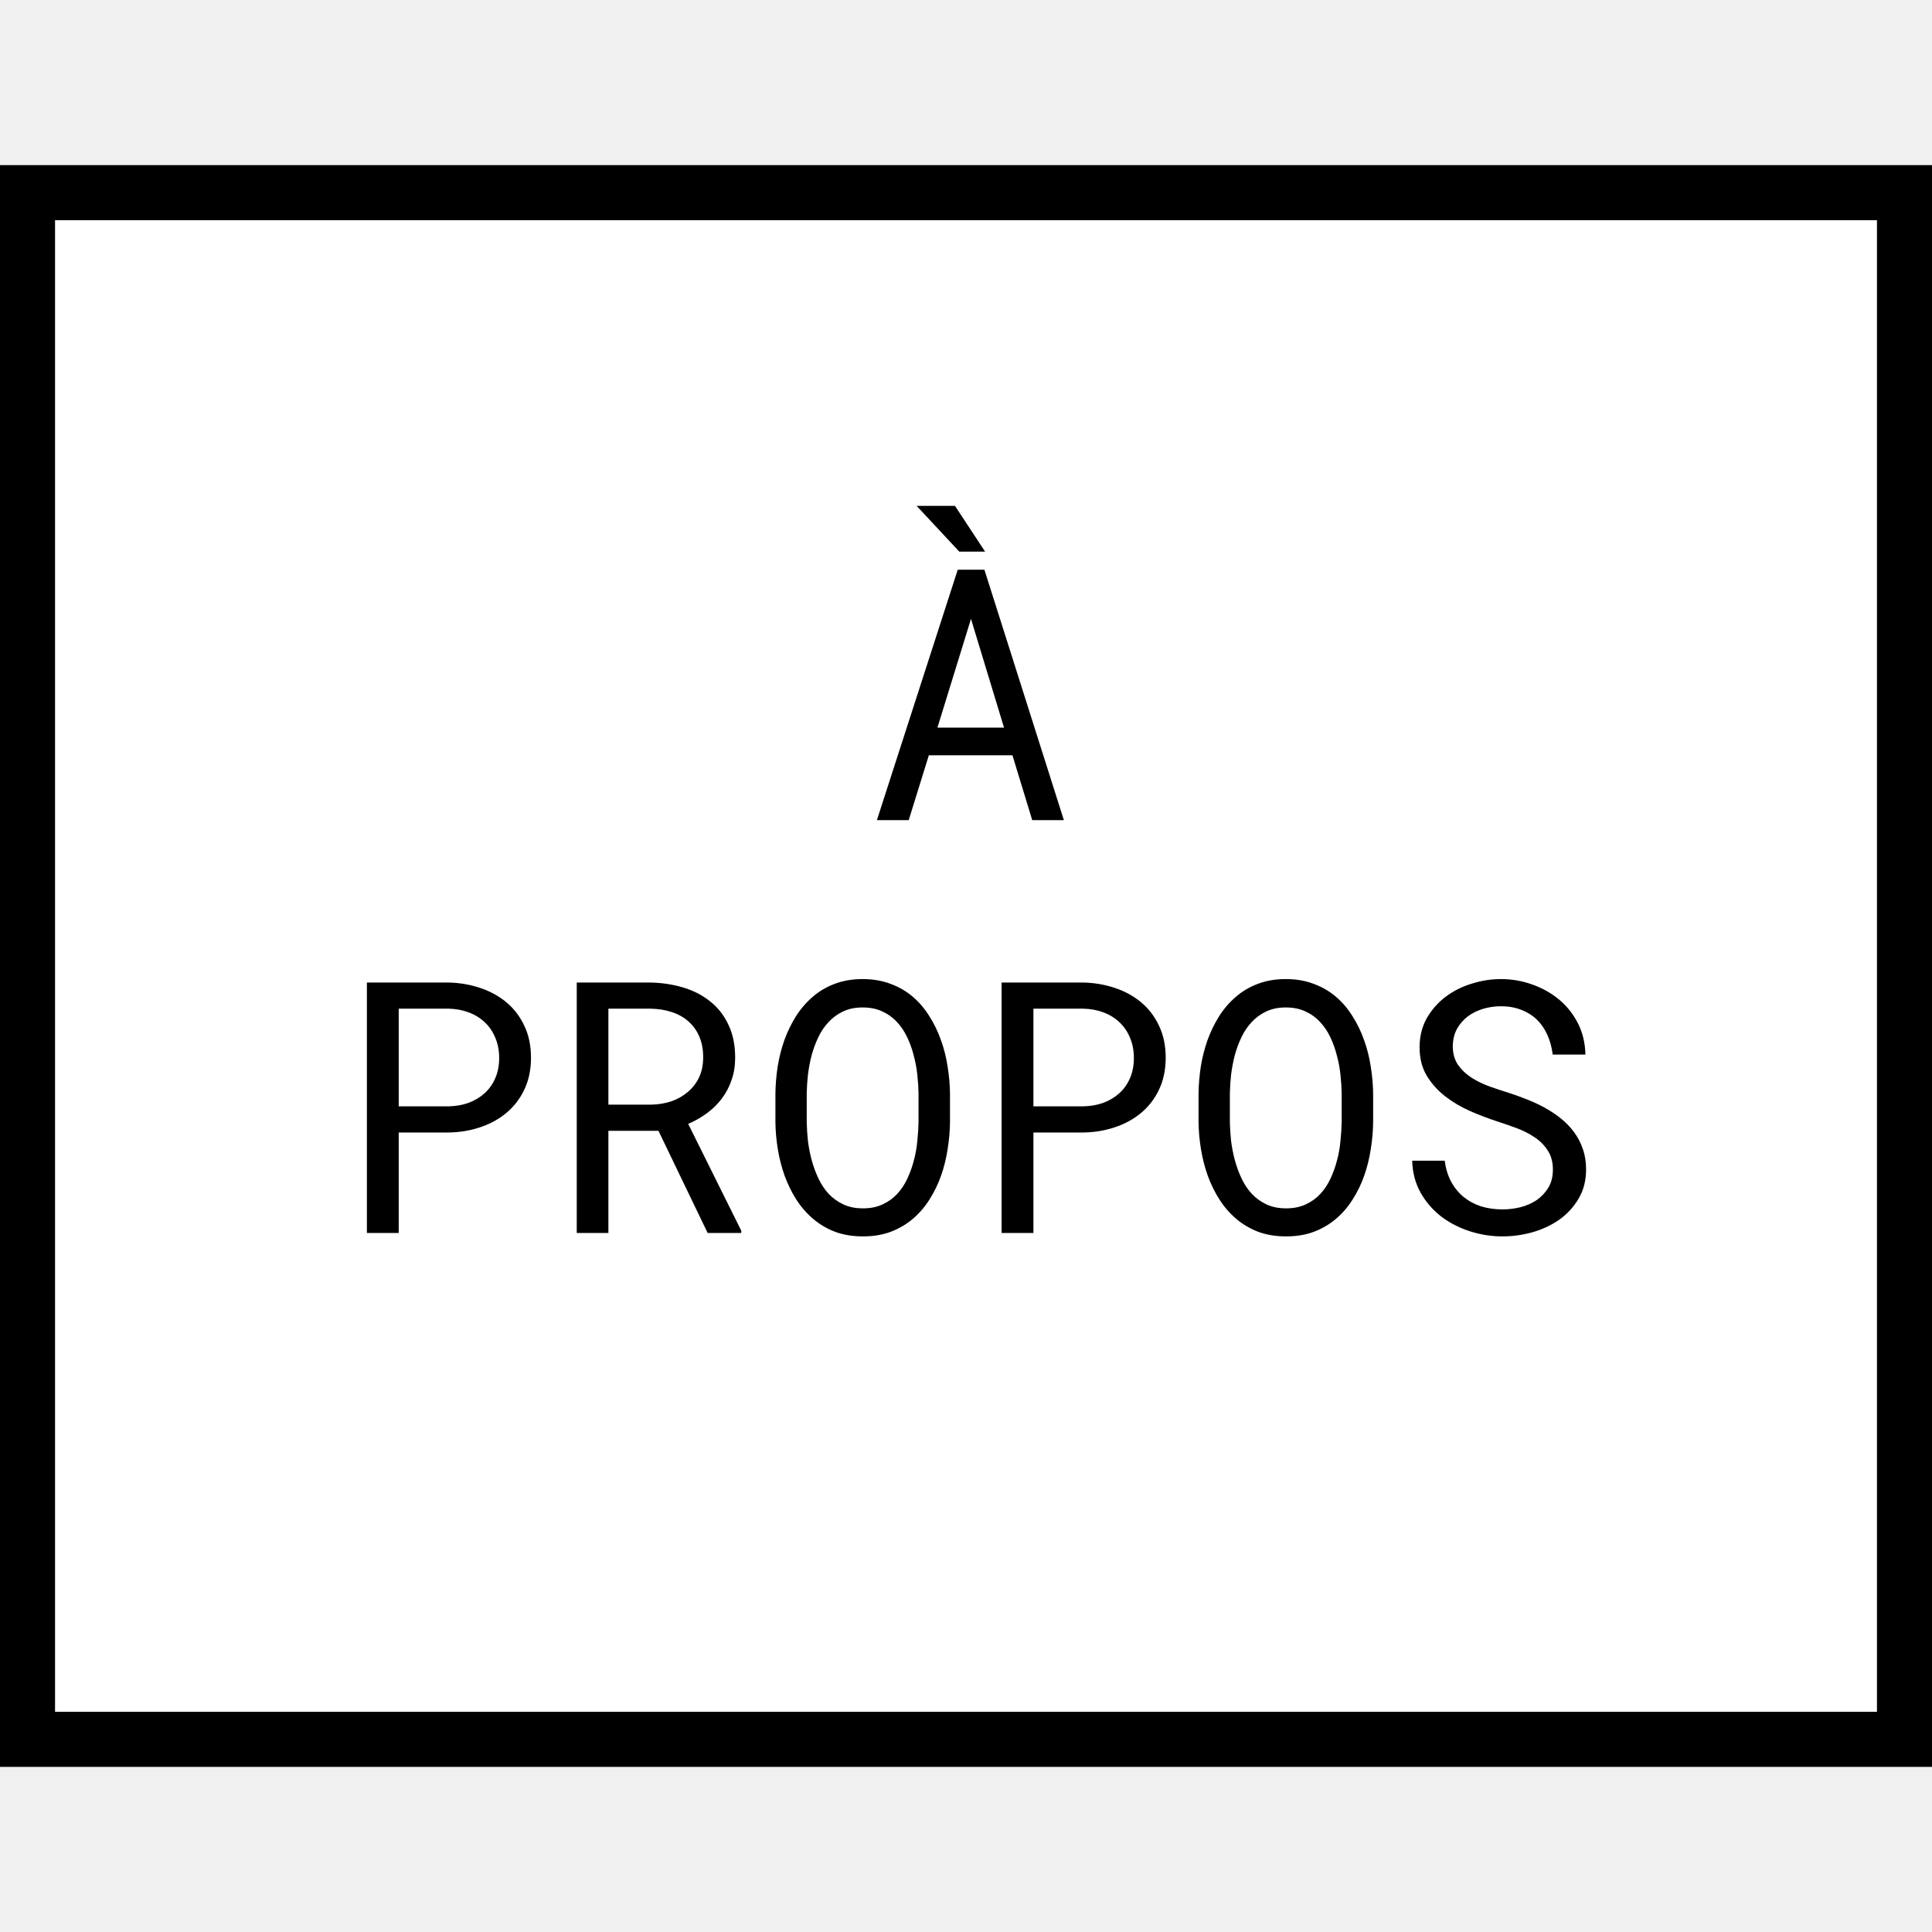
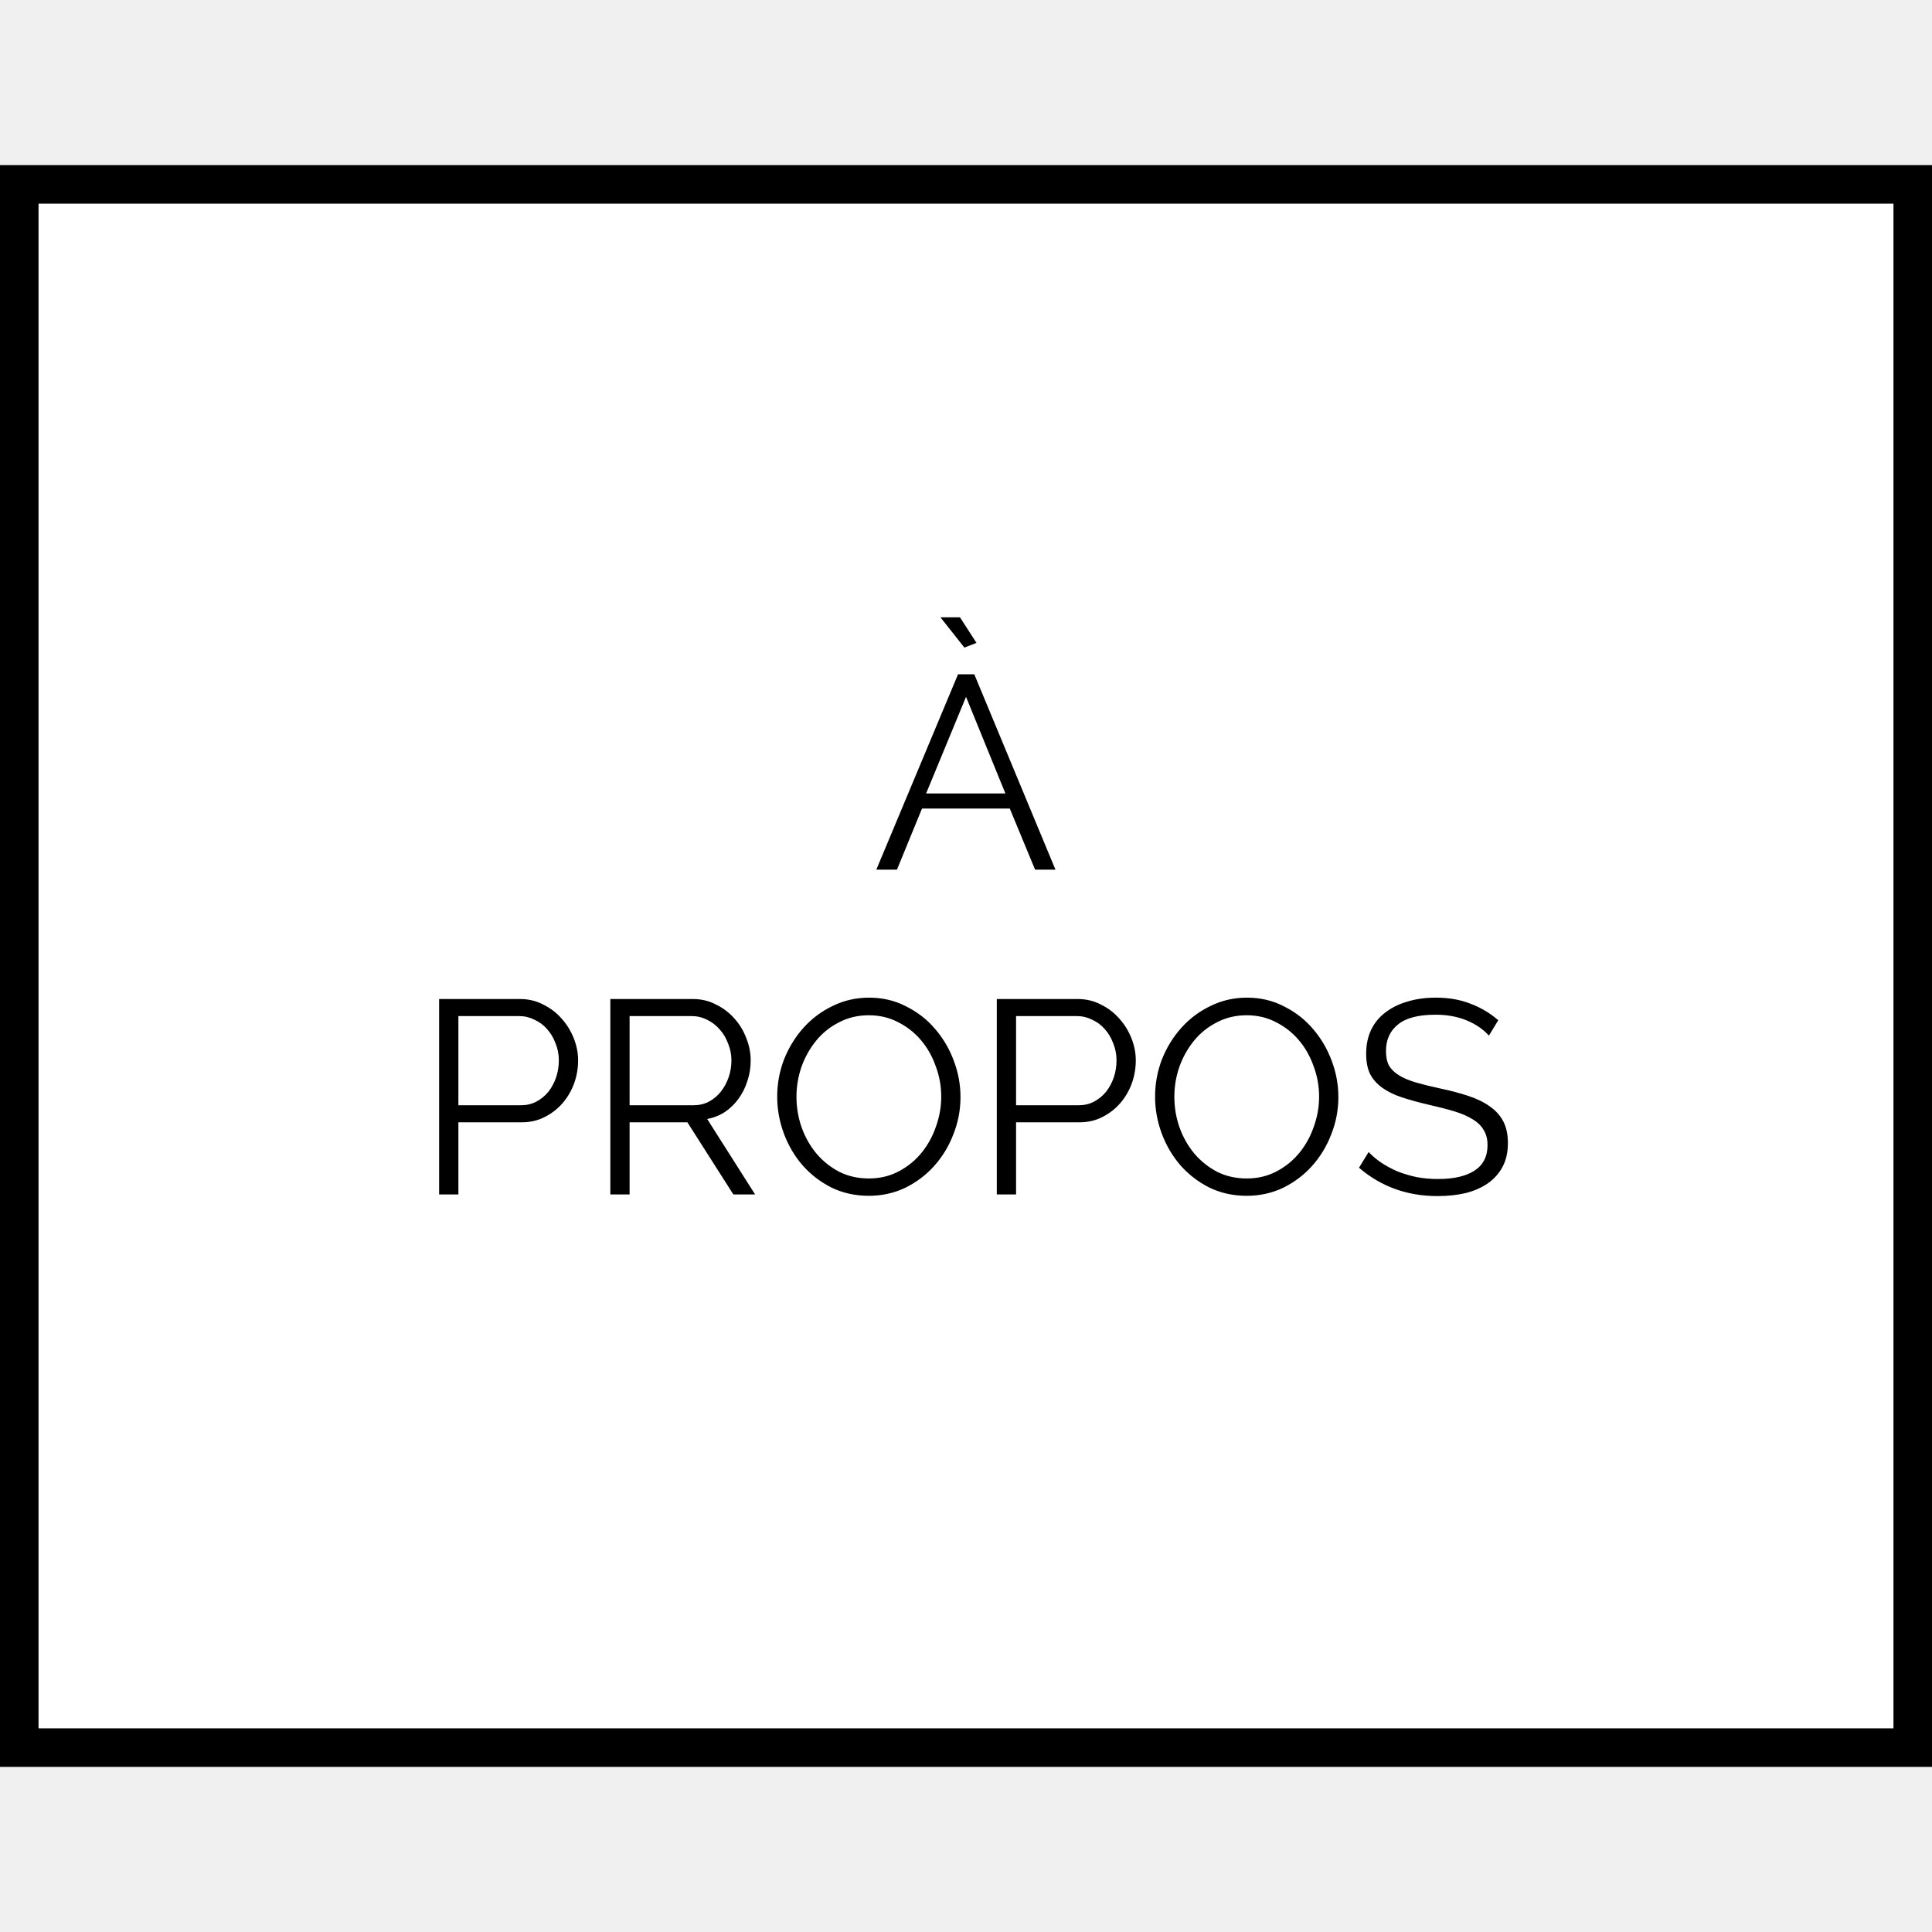
<svg xmlns="http://www.w3.org/2000/svg" width="200" height="200" viewBox="0 0 351 291" fill="none">
-   <rect x="5" y="5" width="341" height="281" fill="white" stroke="black" stroke-width="10" />
-   <path d="M183.938 107.219H168.75L165.094 119H159.312L174 73.5H178.844L193.281 119H187.531L183.938 107.219ZM170.312 102.188H182.406L176.406 82.438L170.312 102.188ZM178.969 70.219H174.281L166.531 61.906H173.5L178.969 70.219ZM72.438 175.75V194H66.656V148.5H81.406C83.448 148.542 85.375 148.865 87.188 149.469C89.021 150.073 90.625 150.948 92 152.094C93.375 153.24 94.458 154.656 95.25 156.344C96.062 158.031 96.469 159.969 96.469 162.156C96.469 164.344 96.062 166.281 95.25 167.969C94.458 169.635 93.375 171.042 92 172.188C90.625 173.333 89.021 174.208 87.188 174.812C85.375 175.417 83.448 175.729 81.406 175.75H72.438ZM72.438 171H81.406C82.74 170.979 83.969 170.771 85.094 170.375C86.219 169.958 87.198 169.375 88.031 168.625C88.865 167.875 89.51 166.969 89.969 165.906C90.448 164.823 90.688 163.594 90.688 162.219C90.688 160.844 90.448 159.604 89.969 158.5C89.51 157.396 88.865 156.458 88.031 155.688C87.219 154.917 86.24 154.323 85.094 153.906C83.969 153.49 82.74 153.271 81.406 153.25H72.438V171ZM119.625 175.438H110.531V194H104.781V148.5H118.125C120.25 148.542 122.25 148.844 124.125 149.406C126 149.969 127.635 150.812 129.031 151.938C130.448 153.062 131.552 154.479 132.344 156.188C133.156 157.875 133.562 159.865 133.562 162.156C133.562 163.635 133.344 164.99 132.906 166.219C132.49 167.448 131.906 168.562 131.156 169.562C130.406 170.562 129.51 171.448 128.469 172.219C127.427 172.99 126.281 173.646 125.031 174.188L134.688 193.625L134.656 194H128.562L119.625 175.438ZM110.531 170.688H118.281C119.573 170.667 120.792 170.469 121.938 170.094C123.083 169.698 124.083 169.135 124.938 168.406C125.812 167.677 126.5 166.792 127 165.75C127.5 164.688 127.75 163.469 127.75 162.094C127.75 160.635 127.51 159.365 127.031 158.281C126.552 157.177 125.885 156.26 125.031 155.531C124.177 154.781 123.156 154.219 121.969 153.844C120.802 153.469 119.521 153.271 118.125 153.25H110.531V170.688ZM172.594 173.875C172.573 175.5 172.427 177.146 172.156 178.812C171.906 180.458 171.51 182.052 170.969 183.594C170.427 185.135 169.729 186.573 168.875 187.906C168.042 189.24 167.042 190.406 165.875 191.406C164.708 192.406 163.365 193.198 161.844 193.781C160.344 194.344 158.656 194.625 156.781 194.625C154.906 194.625 153.208 194.344 151.688 193.781C150.188 193.198 148.854 192.406 147.688 191.406C146.521 190.406 145.51 189.24 144.656 187.906C143.802 186.552 143.094 185.104 142.531 183.562C141.99 182.021 141.583 180.427 141.312 178.781C141.042 177.135 140.896 175.5 140.875 173.875V168.688C140.896 167.062 141.031 165.427 141.281 163.781C141.552 162.115 141.958 160.51 142.5 158.969C143.062 157.427 143.76 155.99 144.594 154.656C145.448 153.302 146.458 152.125 147.625 151.125C148.792 150.104 150.125 149.312 151.625 148.75C153.146 148.167 154.844 147.875 156.719 147.875C158.594 147.875 160.292 148.167 161.812 148.75C163.333 149.312 164.677 150.094 165.844 151.094C167.01 152.094 168.01 153.271 168.844 154.625C169.698 155.958 170.396 157.396 170.938 158.938C171.5 160.479 171.906 162.083 172.156 163.75C172.427 165.417 172.573 167.062 172.594 168.688V173.875ZM166.875 168.625C166.854 167.542 166.781 166.417 166.656 165.25C166.531 164.062 166.312 162.896 166 161.75C165.708 160.583 165.312 159.479 164.812 158.438C164.312 157.375 163.688 156.448 162.938 155.656C162.188 154.844 161.302 154.208 160.281 153.75C159.26 153.271 158.073 153.031 156.719 153.031C155.385 153.031 154.208 153.271 153.188 153.75C152.167 154.229 151.281 154.875 150.531 155.688C149.781 156.479 149.156 157.406 148.656 158.469C148.156 159.51 147.75 160.615 147.438 161.781C147.146 162.927 146.927 164.094 146.781 165.281C146.656 166.448 146.583 167.562 146.562 168.625V173.875C146.583 174.938 146.656 176.062 146.781 177.25C146.927 178.438 147.156 179.615 147.469 180.781C147.781 181.927 148.188 183.031 148.688 184.094C149.188 185.156 149.812 186.094 150.562 186.906C151.312 187.698 152.198 188.333 153.219 188.812C154.24 189.292 155.427 189.531 156.781 189.531C158.135 189.531 159.323 189.292 160.344 188.812C161.385 188.333 162.271 187.698 163 186.906C163.75 186.094 164.365 185.167 164.844 184.125C165.344 183.062 165.74 181.958 166.031 180.812C166.344 179.646 166.552 178.469 166.656 177.281C166.781 176.094 166.854 174.958 166.875 173.875V168.625ZM187.75 175.75V194H181.969V148.5H196.719C198.76 148.542 200.688 148.865 202.5 149.469C204.333 150.073 205.938 150.948 207.312 152.094C208.688 153.24 209.771 154.656 210.562 156.344C211.375 158.031 211.781 159.969 211.781 162.156C211.781 164.344 211.375 166.281 210.562 167.969C209.771 169.635 208.688 171.042 207.312 172.188C205.938 173.333 204.333 174.208 202.5 174.812C200.688 175.417 198.76 175.729 196.719 175.75H187.75ZM187.75 171H196.719C198.052 170.979 199.281 170.771 200.406 170.375C201.531 169.958 202.51 169.375 203.344 168.625C204.177 167.875 204.823 166.969 205.281 165.906C205.76 164.823 206 163.594 206 162.219C206 160.844 205.76 159.604 205.281 158.5C204.823 157.396 204.177 156.458 203.344 155.688C202.531 154.917 201.552 154.323 200.406 153.906C199.281 153.49 198.052 153.271 196.719 153.25H187.75V171ZM249.469 173.875C249.448 175.5 249.302 177.146 249.031 178.812C248.781 180.458 248.385 182.052 247.844 183.594C247.302 185.135 246.604 186.573 245.75 187.906C244.917 189.24 243.917 190.406 242.75 191.406C241.583 192.406 240.24 193.198 238.719 193.781C237.219 194.344 235.531 194.625 233.656 194.625C231.781 194.625 230.083 194.344 228.562 193.781C227.062 193.198 225.729 192.406 224.562 191.406C223.396 190.406 222.385 189.24 221.531 187.906C220.677 186.552 219.969 185.104 219.406 183.562C218.865 182.021 218.458 180.427 218.188 178.781C217.917 177.135 217.771 175.5 217.75 173.875V168.688C217.771 167.062 217.906 165.427 218.156 163.781C218.427 162.115 218.833 160.51 219.375 158.969C219.938 157.427 220.635 155.99 221.469 154.656C222.323 153.302 223.333 152.125 224.5 151.125C225.667 150.104 227 149.312 228.5 148.75C230.021 148.167 231.719 147.875 233.594 147.875C235.469 147.875 237.167 148.167 238.688 148.75C240.208 149.312 241.552 150.094 242.719 151.094C243.885 152.094 244.885 153.271 245.719 154.625C246.573 155.958 247.271 157.396 247.812 158.938C248.375 160.479 248.781 162.083 249.031 163.75C249.302 165.417 249.448 167.062 249.469 168.688V173.875ZM243.75 168.625C243.729 167.542 243.656 166.417 243.531 165.25C243.406 164.062 243.188 162.896 242.875 161.75C242.583 160.583 242.188 159.479 241.688 158.438C241.188 157.375 240.562 156.448 239.812 155.656C239.062 154.844 238.177 154.208 237.156 153.75C236.135 153.271 234.948 153.031 233.594 153.031C232.26 153.031 231.083 153.271 230.062 153.75C229.042 154.229 228.156 154.875 227.406 155.688C226.656 156.479 226.031 157.406 225.531 158.469C225.031 159.51 224.625 160.615 224.312 161.781C224.021 162.927 223.802 164.094 223.656 165.281C223.531 166.448 223.458 167.562 223.438 168.625V173.875C223.458 174.938 223.531 176.062 223.656 177.25C223.802 178.438 224.031 179.615 224.344 180.781C224.656 181.927 225.062 183.031 225.562 184.094C226.062 185.156 226.688 186.094 227.438 186.906C228.188 187.698 229.073 188.333 230.094 188.812C231.115 189.292 232.302 189.531 233.656 189.531C235.01 189.531 236.198 189.292 237.219 188.812C238.26 188.333 239.146 187.698 239.875 186.906C240.625 186.094 241.24 185.167 241.719 184.125C242.219 183.062 242.615 181.958 242.906 180.812C243.219 179.646 243.427 178.469 243.531 177.281C243.656 176.094 243.729 174.958 243.75 173.875V168.625ZM282.125 182.5C282.125 181.104 281.802 179.927 281.156 178.969C280.531 178.01 279.719 177.208 278.719 176.562C277.719 175.896 276.615 175.344 275.406 174.906C274.219 174.469 273.073 174.073 271.969 173.719C270.365 173.198 268.729 172.573 267.062 171.844C265.417 171.115 263.906 170.219 262.531 169.156C261.177 168.094 260.062 166.844 259.188 165.406C258.333 163.948 257.906 162.24 257.906 160.281C257.906 158.323 258.333 156.573 259.188 155.031C260.062 153.49 261.198 152.188 262.594 151.125C263.99 150.062 265.573 149.26 267.344 148.719C269.115 148.156 270.896 147.875 272.688 147.875C274.667 147.875 276.573 148.208 278.406 148.875C280.24 149.521 281.865 150.438 283.281 151.625C284.698 152.812 285.833 154.25 286.688 155.938C287.542 157.625 287.99 159.51 288.031 161.594H282.094C281.927 160.281 281.604 159.094 281.125 158.031C280.646 156.948 280.01 156.021 279.219 155.25C278.427 154.479 277.479 153.885 276.375 153.469C275.292 153.031 274.062 152.812 272.688 152.812C271.583 152.812 270.5 152.969 269.438 153.281C268.396 153.594 267.458 154.062 266.625 154.688C265.812 155.312 265.156 156.083 264.656 157C264.177 157.917 263.938 158.979 263.938 160.188C263.958 161.5 264.292 162.615 264.938 163.531C265.583 164.427 266.396 165.188 267.375 165.812C268.375 166.438 269.448 166.958 270.594 167.375C271.76 167.792 272.854 168.156 273.875 168.469C275 168.823 276.135 169.229 277.281 169.688C278.427 170.125 279.531 170.635 280.594 171.219C281.656 171.802 282.646 172.458 283.562 173.188C284.479 173.917 285.281 174.75 285.969 175.688C286.656 176.604 287.188 177.625 287.562 178.75C287.958 179.854 288.156 181.083 288.156 182.438C288.156 184.479 287.698 186.26 286.781 187.781C285.885 189.302 284.719 190.573 283.281 191.594C281.844 192.594 280.219 193.354 278.406 193.875C276.594 194.375 274.781 194.625 272.969 194.625C270.948 194.625 268.969 194.312 267.031 193.688C265.094 193.062 263.354 192.167 261.812 191C260.292 189.812 259.052 188.375 258.094 186.688C257.135 184.979 256.625 183.042 256.562 180.875H262.469C262.656 182.292 263.042 183.552 263.625 184.656C264.208 185.74 264.958 186.667 265.875 187.438C266.792 188.188 267.844 188.76 269.031 189.156C270.24 189.531 271.552 189.719 272.969 189.719C274.094 189.719 275.198 189.583 276.281 189.312C277.385 189.021 278.365 188.583 279.219 188C280.073 187.396 280.771 186.646 281.312 185.75C281.854 184.833 282.125 183.75 282.125 182.5Z" fill="black" />
+   <rect x="3.5" y="3.5" width="344" height="284" fill="white" stroke="black" stroke-width="7" />
+   <path d="M174.055 92.5H177.005L191.755 128H188.055L183.455 116.9H167.505L162.955 128H159.205L174.055 92.5ZM182.655 114.15L175.505 96.6L168.255 114.15H182.655ZM170.855 82.15H174.405L177.405 86.8L175.205 87.65L170.855 82.15ZM79.779 187V151.5H94.479C96.012 151.5 97.412 151.833 98.679 152.5C99.979 153.133 101.096 153.983 102.029 155.05C102.962 156.083 103.696 157.267 104.229 158.6C104.762 159.933 105.029 161.283 105.029 162.65C105.029 164.117 104.779 165.533 104.279 166.9C103.779 168.233 103.079 169.417 102.179 170.45C101.279 171.483 100.196 172.317 98.929 172.95C97.696 173.583 96.312 173.9 94.779 173.9H83.279V187H79.779ZM83.279 170.8H94.629C95.662 170.8 96.596 170.583 97.429 170.15C98.296 169.683 99.029 169.083 99.629 168.35C100.229 167.583 100.696 166.717 101.029 165.75C101.362 164.75 101.529 163.717 101.529 162.65C101.529 161.55 101.329 160.517 100.929 159.55C100.562 158.55 100.046 157.683 99.379 156.95C98.746 156.217 97.979 155.65 97.079 155.25C96.212 154.817 95.296 154.6 94.329 154.6H83.279V170.8ZM110.883 187V151.5H125.883C127.416 151.5 128.816 151.833 130.083 152.5C131.383 153.133 132.499 153.983 133.433 155.05C134.366 156.083 135.083 157.267 135.583 158.6C136.116 159.933 136.383 161.283 136.383 162.65C136.383 163.95 136.183 165.2 135.783 166.4C135.416 167.567 134.883 168.633 134.183 169.6C133.516 170.533 132.699 171.333 131.733 172C130.766 172.633 129.683 173.067 128.483 173.3L137.183 187H133.233L124.883 173.9H114.383V187H110.883ZM114.383 170.8H125.983C127.016 170.8 127.949 170.583 128.783 170.15C129.649 169.683 130.383 169.067 130.983 168.3C131.583 167.533 132.049 166.667 132.383 165.7C132.716 164.733 132.883 163.717 132.883 162.65C132.883 161.583 132.683 160.567 132.283 159.6C131.916 158.6 131.399 157.733 130.733 157C130.099 156.267 129.333 155.683 128.433 155.25C127.566 154.817 126.649 154.6 125.683 154.6H114.383V170.8ZM157.849 187.25C155.382 187.25 153.115 186.75 151.049 185.75C149.015 184.717 147.265 183.367 145.799 181.7C144.332 180 143.199 178.067 142.399 175.9C141.599 173.733 141.199 171.517 141.199 169.25C141.199 166.883 141.615 164.617 142.449 162.45C143.315 160.283 144.499 158.367 145.999 156.7C147.499 155.033 149.265 153.717 151.299 152.75C153.332 151.75 155.532 151.25 157.899 151.25C160.365 151.25 162.615 151.783 164.649 152.85C166.715 153.883 168.465 155.25 169.899 156.95C171.365 158.65 172.499 160.583 173.299 162.75C174.099 164.883 174.499 167.067 174.499 169.3C174.499 171.667 174.065 173.933 173.199 176.1C172.365 178.267 171.199 180.183 169.699 181.85C168.232 183.483 166.482 184.8 164.449 185.8C162.415 186.767 160.215 187.25 157.849 187.25ZM144.699 169.25C144.699 171.183 145.015 173.05 145.649 174.85C146.282 176.617 147.182 178.2 148.349 179.6C149.515 180.967 150.899 182.067 152.499 182.9C154.099 183.7 155.882 184.1 157.849 184.1C159.849 184.1 161.665 183.667 163.299 182.8C164.932 181.933 166.315 180.8 167.449 179.4C168.582 178 169.449 176.417 170.049 174.65C170.682 172.883 170.999 171.083 170.999 169.25C170.999 167.317 170.665 165.467 169.999 163.7C169.365 161.9 168.465 160.317 167.299 158.95C166.132 157.583 164.749 156.5 163.149 155.7C161.549 154.867 159.782 154.45 157.849 154.45C155.849 154.45 154.032 154.883 152.399 155.75C150.765 156.583 149.382 157.7 148.249 159.1C147.115 160.5 146.232 162.083 145.599 163.85C144.999 165.617 144.699 167.417 144.699 169.25ZM181.097 187V151.5H195.797C197.331 151.5 198.731 151.833 199.997 152.5C201.297 153.133 202.414 153.983 203.347 155.05C204.281 156.083 205.014 157.267 205.547 158.6C206.081 159.933 206.347 161.283 206.347 162.65C206.347 164.117 206.097 165.533 205.597 166.9C205.097 168.233 204.397 169.417 203.497 170.45C202.597 171.483 201.514 172.317 200.247 172.95C199.014 173.583 197.631 173.9 196.097 173.9H184.597V187H181.097ZM184.597 170.8H195.947C196.981 170.8 197.914 170.583 198.747 170.15C199.614 169.683 200.347 169.083 200.947 168.35C201.547 167.583 202.014 166.717 202.347 165.75C202.681 164.75 202.847 163.717 202.847 162.65C202.847 161.55 202.647 160.517 202.247 159.55C201.881 158.55 201.364 157.683 200.697 156.95C200.064 156.217 199.297 155.65 198.397 155.25C197.531 154.817 196.614 154.6 195.647 154.6H184.597V170.8ZM226.501 187.25C224.034 187.25 221.768 186.75 219.701 185.75C217.668 184.717 215.918 183.367 214.451 181.7C212.984 180 211.851 178.067 211.051 175.9C210.251 173.733 209.851 171.517 209.851 169.25C209.851 166.883 210.268 164.617 211.101 162.45C211.968 160.283 213.151 158.367 214.651 156.7C216.151 155.033 217.918 153.717 219.951 152.75C221.984 151.75 224.184 151.25 226.551 151.25C229.018 151.25 231.268 151.783 233.301 152.85C235.368 153.883 237.118 155.25 238.551 156.95C240.018 158.65 241.151 160.583 241.951 162.75C242.751 164.883 243.151 167.067 243.151 169.3C243.151 171.667 242.718 173.933 241.851 176.1C241.018 178.267 239.851 180.183 238.351 181.85C236.884 183.483 235.134 184.8 233.101 185.8C231.068 186.767 228.868 187.25 226.501 187.25ZM213.351 169.25C213.351 171.183 213.668 173.05 214.301 174.85C214.934 176.617 215.834 178.2 217.001 179.6C218.168 180.967 219.551 182.067 221.151 182.9C222.751 183.7 224.534 184.1 226.501 184.1C228.501 184.1 230.318 183.667 231.951 182.8C233.584 181.933 234.968 180.8 236.101 179.4C237.234 178 238.101 176.417 238.701 174.65C239.334 172.883 239.651 171.083 239.651 169.25C239.651 167.317 239.318 165.467 238.651 163.7C238.018 161.9 237.118 160.317 235.951 158.95C234.784 157.583 233.401 156.5 231.801 155.7C230.201 154.867 228.434 154.45 226.501 154.45C224.501 154.45 222.684 154.883 221.051 155.75C219.418 156.583 218.034 157.7 216.901 159.1C215.768 160.5 214.884 162.083 214.251 163.85C213.651 165.617 213.351 167.417 213.351 169.25ZM270.5 158.15C269.5 157.017 268.166 156.1 266.5 155.4C264.833 154.7 262.933 154.35 260.8 154.35C257.666 154.35 255.383 154.95 253.95 156.15C252.516 157.317 251.8 158.917 251.8 160.95C251.8 162.017 251.983 162.9 252.35 163.6C252.75 164.267 253.35 164.85 254.15 165.35C254.95 165.85 255.966 166.283 257.2 166.65C258.466 167.017 259.95 167.383 261.65 167.75C263.55 168.15 265.25 168.6 266.75 169.1C268.283 169.6 269.583 170.233 270.65 171C271.716 171.733 272.533 172.633 273.1 173.7C273.666 174.767 273.95 176.1 273.95 177.7C273.95 179.333 273.633 180.75 273 181.95C272.366 183.15 271.483 184.15 270.35 184.95C269.216 185.75 267.866 186.35 266.3 186.75C264.733 187.117 263.016 187.3 261.15 187.3C255.65 187.3 250.9 185.583 246.9 182.15L248.65 179.3C249.283 179.967 250.033 180.6 250.9 181.2C251.8 181.8 252.783 182.333 253.85 182.8C254.95 183.233 256.116 183.583 257.35 183.85C258.583 184.083 259.883 184.2 261.25 184.2C264.083 184.2 266.283 183.7 267.85 182.7C269.45 181.667 270.25 180.117 270.25 178.05C270.25 176.95 270.016 176.033 269.55 175.3C269.116 174.533 268.45 173.883 267.55 173.35C266.65 172.783 265.533 172.3 264.2 171.9C262.866 171.5 261.316 171.1 259.55 170.7C257.683 170.267 256.05 169.817 254.65 169.35C253.25 168.883 252.066 168.3 251.1 167.6C250.133 166.9 249.4 166.067 248.9 165.1C248.433 164.1 248.2 162.883 248.2 161.45C248.2 159.817 248.5 158.367 249.1 157.1C249.733 155.8 250.616 154.733 251.75 153.9C252.883 153.033 254.216 152.383 255.75 151.95C257.283 151.483 258.983 151.25 260.85 151.25C263.216 151.25 265.316 151.617 267.15 152.35C269.016 153.05 270.7 154.05 272.2 155.35L270.5 158.15Z" fill="black" />
</svg>
